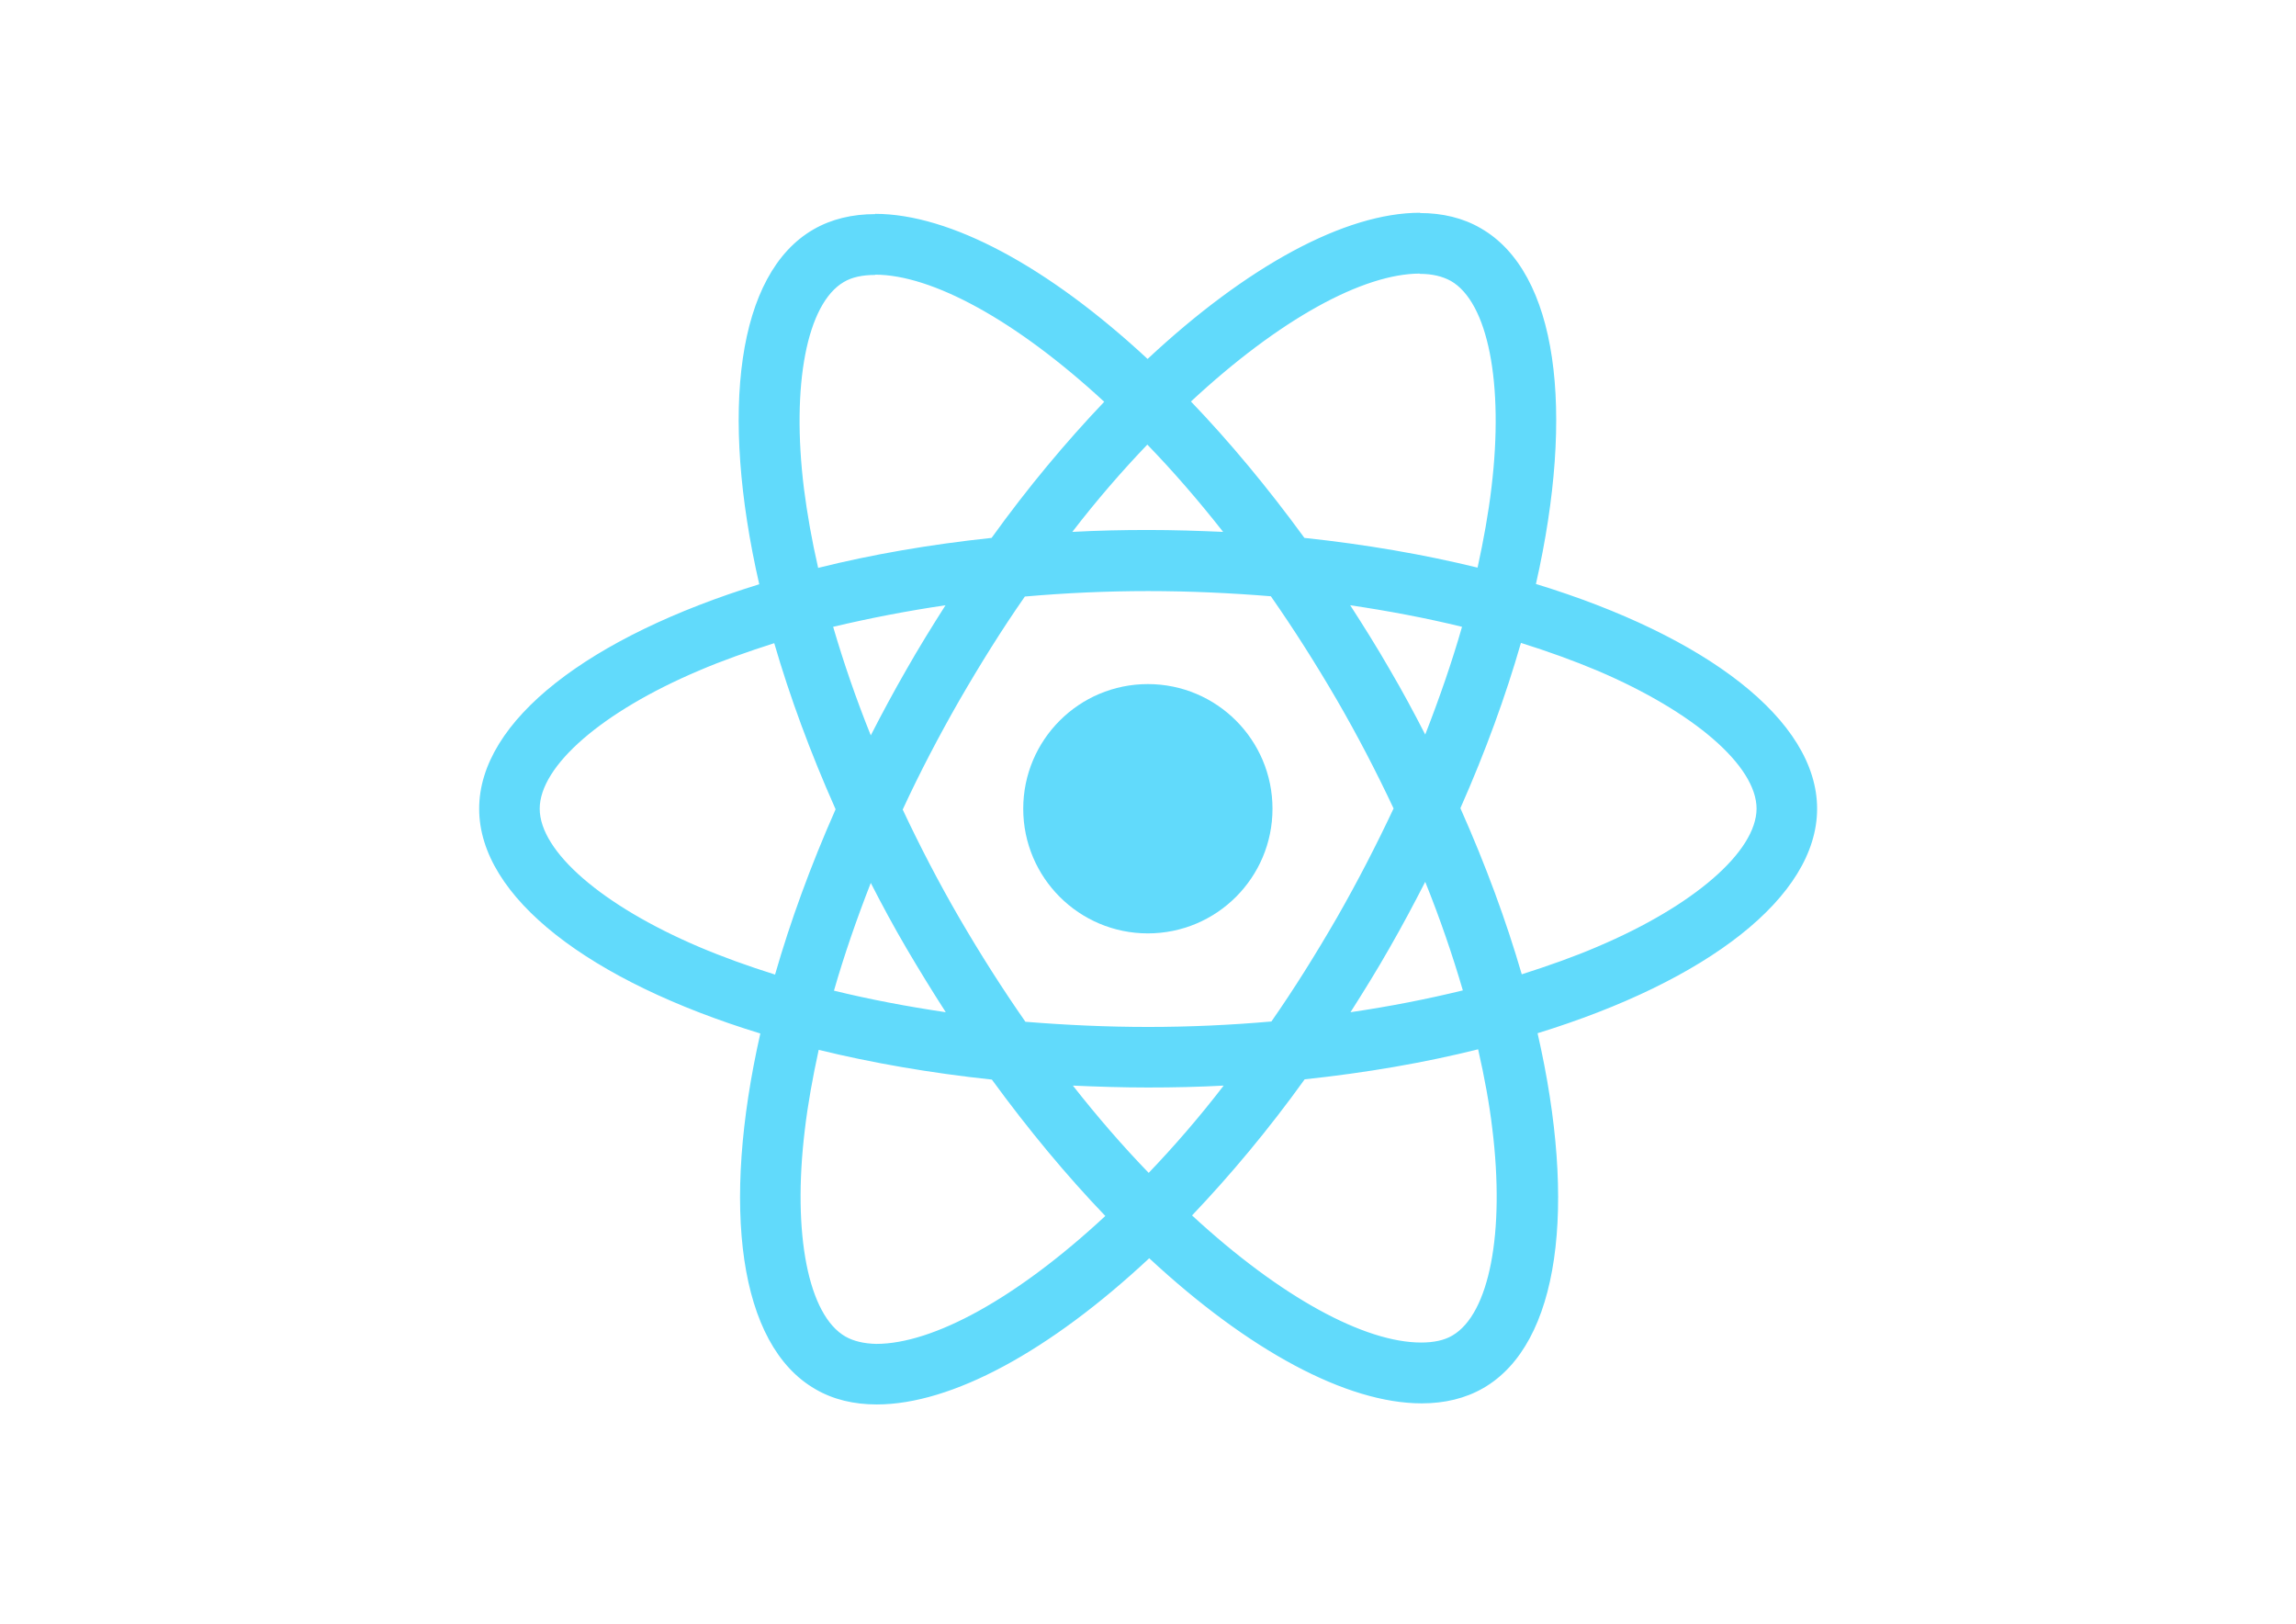
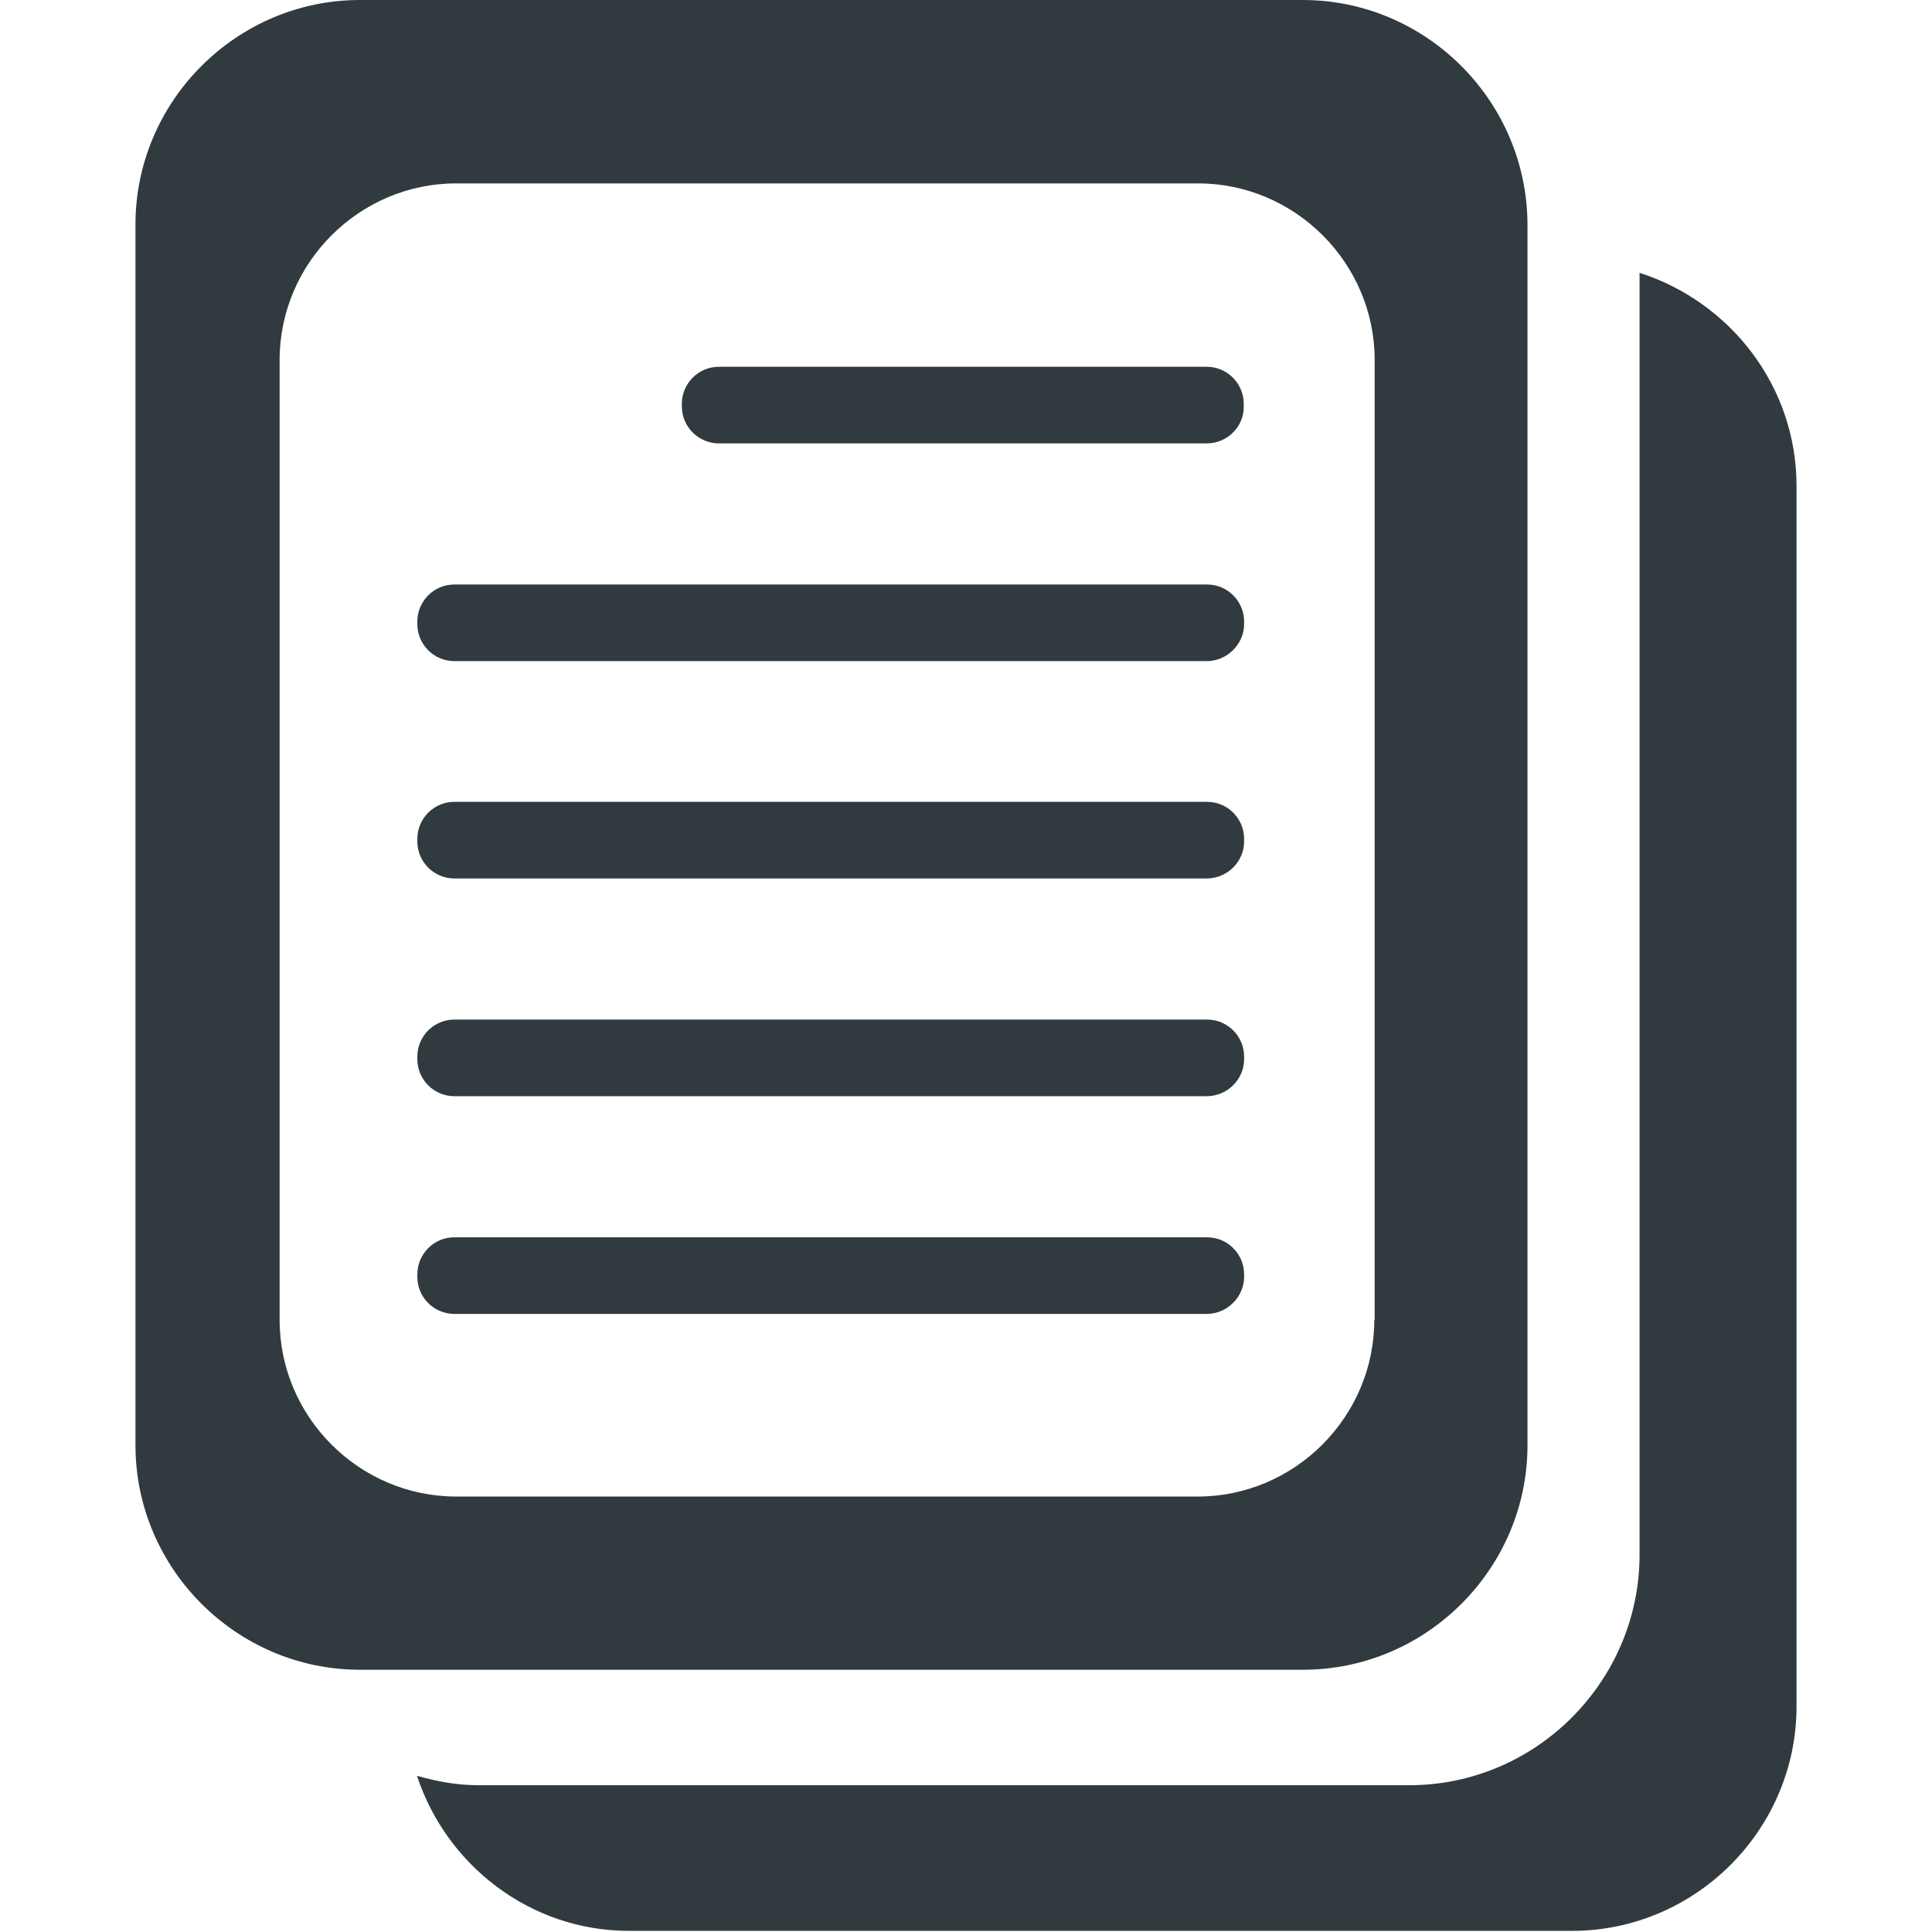
- <svg xmlns="http://www.w3.org/2000/svg" viewBox="0 0 841.9 595.3">
-   <g fill="#61DAFB">
-     <path d="M666.3 296.5c0-32.5-40.7-63.3-103.1-82.4 14.4-63.6 8-114.2-20.2-130.4-6.5-3.8-14.1-5.6-22.4-5.6v22.3c4.6 0 8.3.9 11.4 2.6 13.6 7.8 19.5 37.5 14.9 75.7-1.1 9.4-2.9 19.3-5.1 29.4-19.6-4.8-41-8.5-63.5-10.9-13.5-18.5-27.5-35.3-41.6-50 32.6-30.3 63.2-46.9 84-46.9V78c-27.5 0-63.5 19.6-99.9 53.6-36.4-33.8-72.4-53.2-99.9-53.2v22.3c20.7 0 51.4 16.5 84 46.6-14 14.7-28 31.4-41.3 49.9-22.6 2.4-44 6.1-63.6 11-2.3-10-4-19.7-5.2-29-4.7-38.2 1.1-67.9 14.6-75.8 3-1.8 6.9-2.6 11.5-2.6V78.5c-8.4 0-16 1.8-22.6 5.6-28.1 16.2-34.4 66.7-19.9 130.1-62.2 19.2-102.7 49.9-102.7 82.3 0 32.5 40.7 63.3 103.1 82.4-14.4 63.6-8 114.2 20.2 130.4 6.5 3.8 14.1 5.6 22.5 5.6 27.5 0 63.5-19.6 99.9-53.6 36.4 33.8 72.4 53.2 99.9 53.2 8.4 0 16-1.8 22.6-5.6 28.1-16.2 34.4-66.7 19.9-130.1 62-19.1 102.5-49.9 102.5-82.3zm-130.2-66.7c-3.7 12.9-8.3 26.2-13.5 39.5-4.1-8-8.4-16-13.1-24-4.6-8-9.5-15.8-14.4-23.4 14.2 2.1 27.9 4.7 41 7.9zm-45.8 106.5c-7.8 13.5-15.8 26.3-24.1 38.2-14.9 1.3-30 2-45.2 2-15.1 0-30.2-.7-45-1.9-8.3-11.9-16.4-24.6-24.2-38-7.6-13.1-14.5-26.4-20.8-39.8 6.2-13.4 13.2-26.8 20.7-39.9 7.8-13.5 15.8-26.3 24.1-38.2 14.9-1.3 30-2 45.2-2 15.1 0 30.2.7 45 1.9 8.3 11.9 16.4 24.6 24.2 38 7.6 13.1 14.5 26.4 20.8 39.8-6.3 13.4-13.2 26.8-20.7 39.9zm32.3-13c5.4 13.4 10 26.8 13.8 39.8-13.1 3.2-26.9 5.9-41.2 8 4.9-7.7 9.8-15.6 14.4-23.7 4.6-8 8.9-16.1 13-24.1zM421.2 430c-9.3-9.6-18.6-20.3-27.8-32 9 .4 18.2.7 27.5.7 9.4 0 18.7-.2 27.8-.7-9 11.7-18.3 22.4-27.5 32zm-74.4-58.9c-14.2-2.1-27.9-4.7-41-7.9 3.7-12.9 8.3-26.2 13.5-39.5 4.1 8 8.4 16 13.1 24 4.7 8 9.5 15.8 14.4 23.4zM420.7 163c9.3 9.6 18.6 20.3 27.8 32-9-.4-18.2-.7-27.5-.7-9.4 0-18.7.2-27.8.7 9-11.7 18.3-22.4 27.5-32zm-74 58.9c-4.9 7.7-9.8 15.6-14.4 23.7-4.6 8-8.9 16-13 24-5.4-13.4-10-26.8-13.8-39.8 13.1-3.1 26.9-5.8 41.2-7.9zm-90.5 125.2c-35.4-15.1-58.3-34.9-58.3-50.6 0-15.7 22.9-35.6 58.3-50.6 8.6-3.7 18-7 27.7-10.1 5.7 19.6 13.2 40 22.5 60.9-9.2 20.8-16.6 41.1-22.2 60.6-9.9-3.1-19.3-6.5-28-10.2zM310 490c-13.6-7.8-19.5-37.5-14.9-75.7 1.1-9.4 2.9-19.3 5.1-29.4 19.6 4.8 41 8.5 63.5 10.9 13.5 18.5 27.5 35.3 41.6 50-32.6 30.3-63.2 46.9-84 46.9-4.5-.1-8.3-1-11.3-2.7zm237.2-76.2c4.7 38.2-1.1 67.9-14.6 75.8-3 1.8-6.9 2.6-11.5 2.6-20.7 0-51.4-16.5-84-46.6 14-14.7 28-31.4 41.3-49.9 22.6-2.4 44-6.1 63.6-11 2.3 10.1 4.1 19.8 5.2 29.1zm38.5-66.7c-8.6 3.7-18 7-27.7 10.1-5.7-19.6-13.2-40-22.5-60.9 9.2-20.8 16.6-41.1 22.2-60.6 9.9 3.1 19.3 6.5 28.1 10.2 35.4 15.1 58.3 34.9 58.3 50.6-.1 15.7-23 35.6-58.4 50.6zM320.8 78.4z" />
-     <circle cx="420.9" cy="296.5" r="45.7" />
-     <path d="M520.5 78.1z" />
+ <svg xmlns="http://www.w3.org/2000/svg" enable-background="new 0 0 512 512" id="Layer_1" version="1.1" viewBox="0 0 512 512" xml:space="preserve">
+   <g>
+     <path d="M434.5,72.3V412c0,33.6-27.5,61.1-61,61.1H126.7c-5.6,0-11-1-16.2-2.5c7.8,23.7,30,41.1,56.2,41.1h249.9   c32.7,0,59.5-26.8,59.5-59.5V128.8C476.1,102.3,458.5,80,434.5,72.3z" fill="#303A3F" />
+     <path d="M345.2,0H95.4C62.7,0,35.9,26.8,35.9,59.5V383c0,32.7,26.8,59.5,59.5,59.5h249.9   c32.7,0,59.5-26.8,59.5-59.5V59.5C404.7,26.8,378,0,345.2,0z M364.2,349.8c0,25.7-21.1,46.8-46.8,46.8H120.9   c-25.7,0-46.8-21.1-46.8-46.8V95.4c0-25.7,21.1-46.8,46.8-46.8h196.6c25.7,0,46.8,21.1,46.8,46.8V349.8z" fill="#303A3F" />
+     <g>
+       <path d="M319.8,117.5H190.5c-5.4,0-9.8-4.4-9.8-9.8v-0.7c0-5.4,4.4-9.8,9.8-9.8h129.3c5.4,0,9.8,4.4,9.8,9.8v0.7    C329.7,113.1,325.2,117.5,319.8,117.5z" fill="#303A3F" />
+       <path d="M319.8,175.2H120.4c-5.4,0-9.8-4.4-9.8-9.8v-0.7c0-5.4,4.4-9.8,9.8-9.8h199.5c5.4,0,9.8,4.4,9.8,9.8v0.7    C329.7,170.7,325.2,175.2,319.8,175.2z" fill="#303A3F" />
+       <path d="M319.8,232.8H120.4c-5.4,0-9.8-4.4-9.8-9.8v-0.7c0-5.4,4.4-9.8,9.8-9.8h199.5c5.4,0,9.8,4.4,9.8,9.8v0.7    C329.7,228.4,325.2,232.8,319.8,232.8z" fill="#303A3F" />
+       <path d="M319.8,290.5H120.4c-5.4,0-9.8-4.4-9.8-9.8v-0.7c0-5.4,4.4-9.8,9.8-9.8h199.5c5.4,0,9.8,4.4,9.8,9.8v0.7    C329.7,286.1,325.2,290.5,319.8,290.5z" fill="#303A3F" />
+       <path d="M319.8,348.2H120.4c-5.4,0-9.8-4.4-9.8-9.8v-0.7c0-5.4,4.4-9.8,9.8-9.8h199.5c5.4,0,9.8,4.4,9.8,9.8v0.7    C329.7,343.7,325.2,348.2,319.8,348.2z" fill="#303A3F" />
+     </g>
  </g>
</svg>
